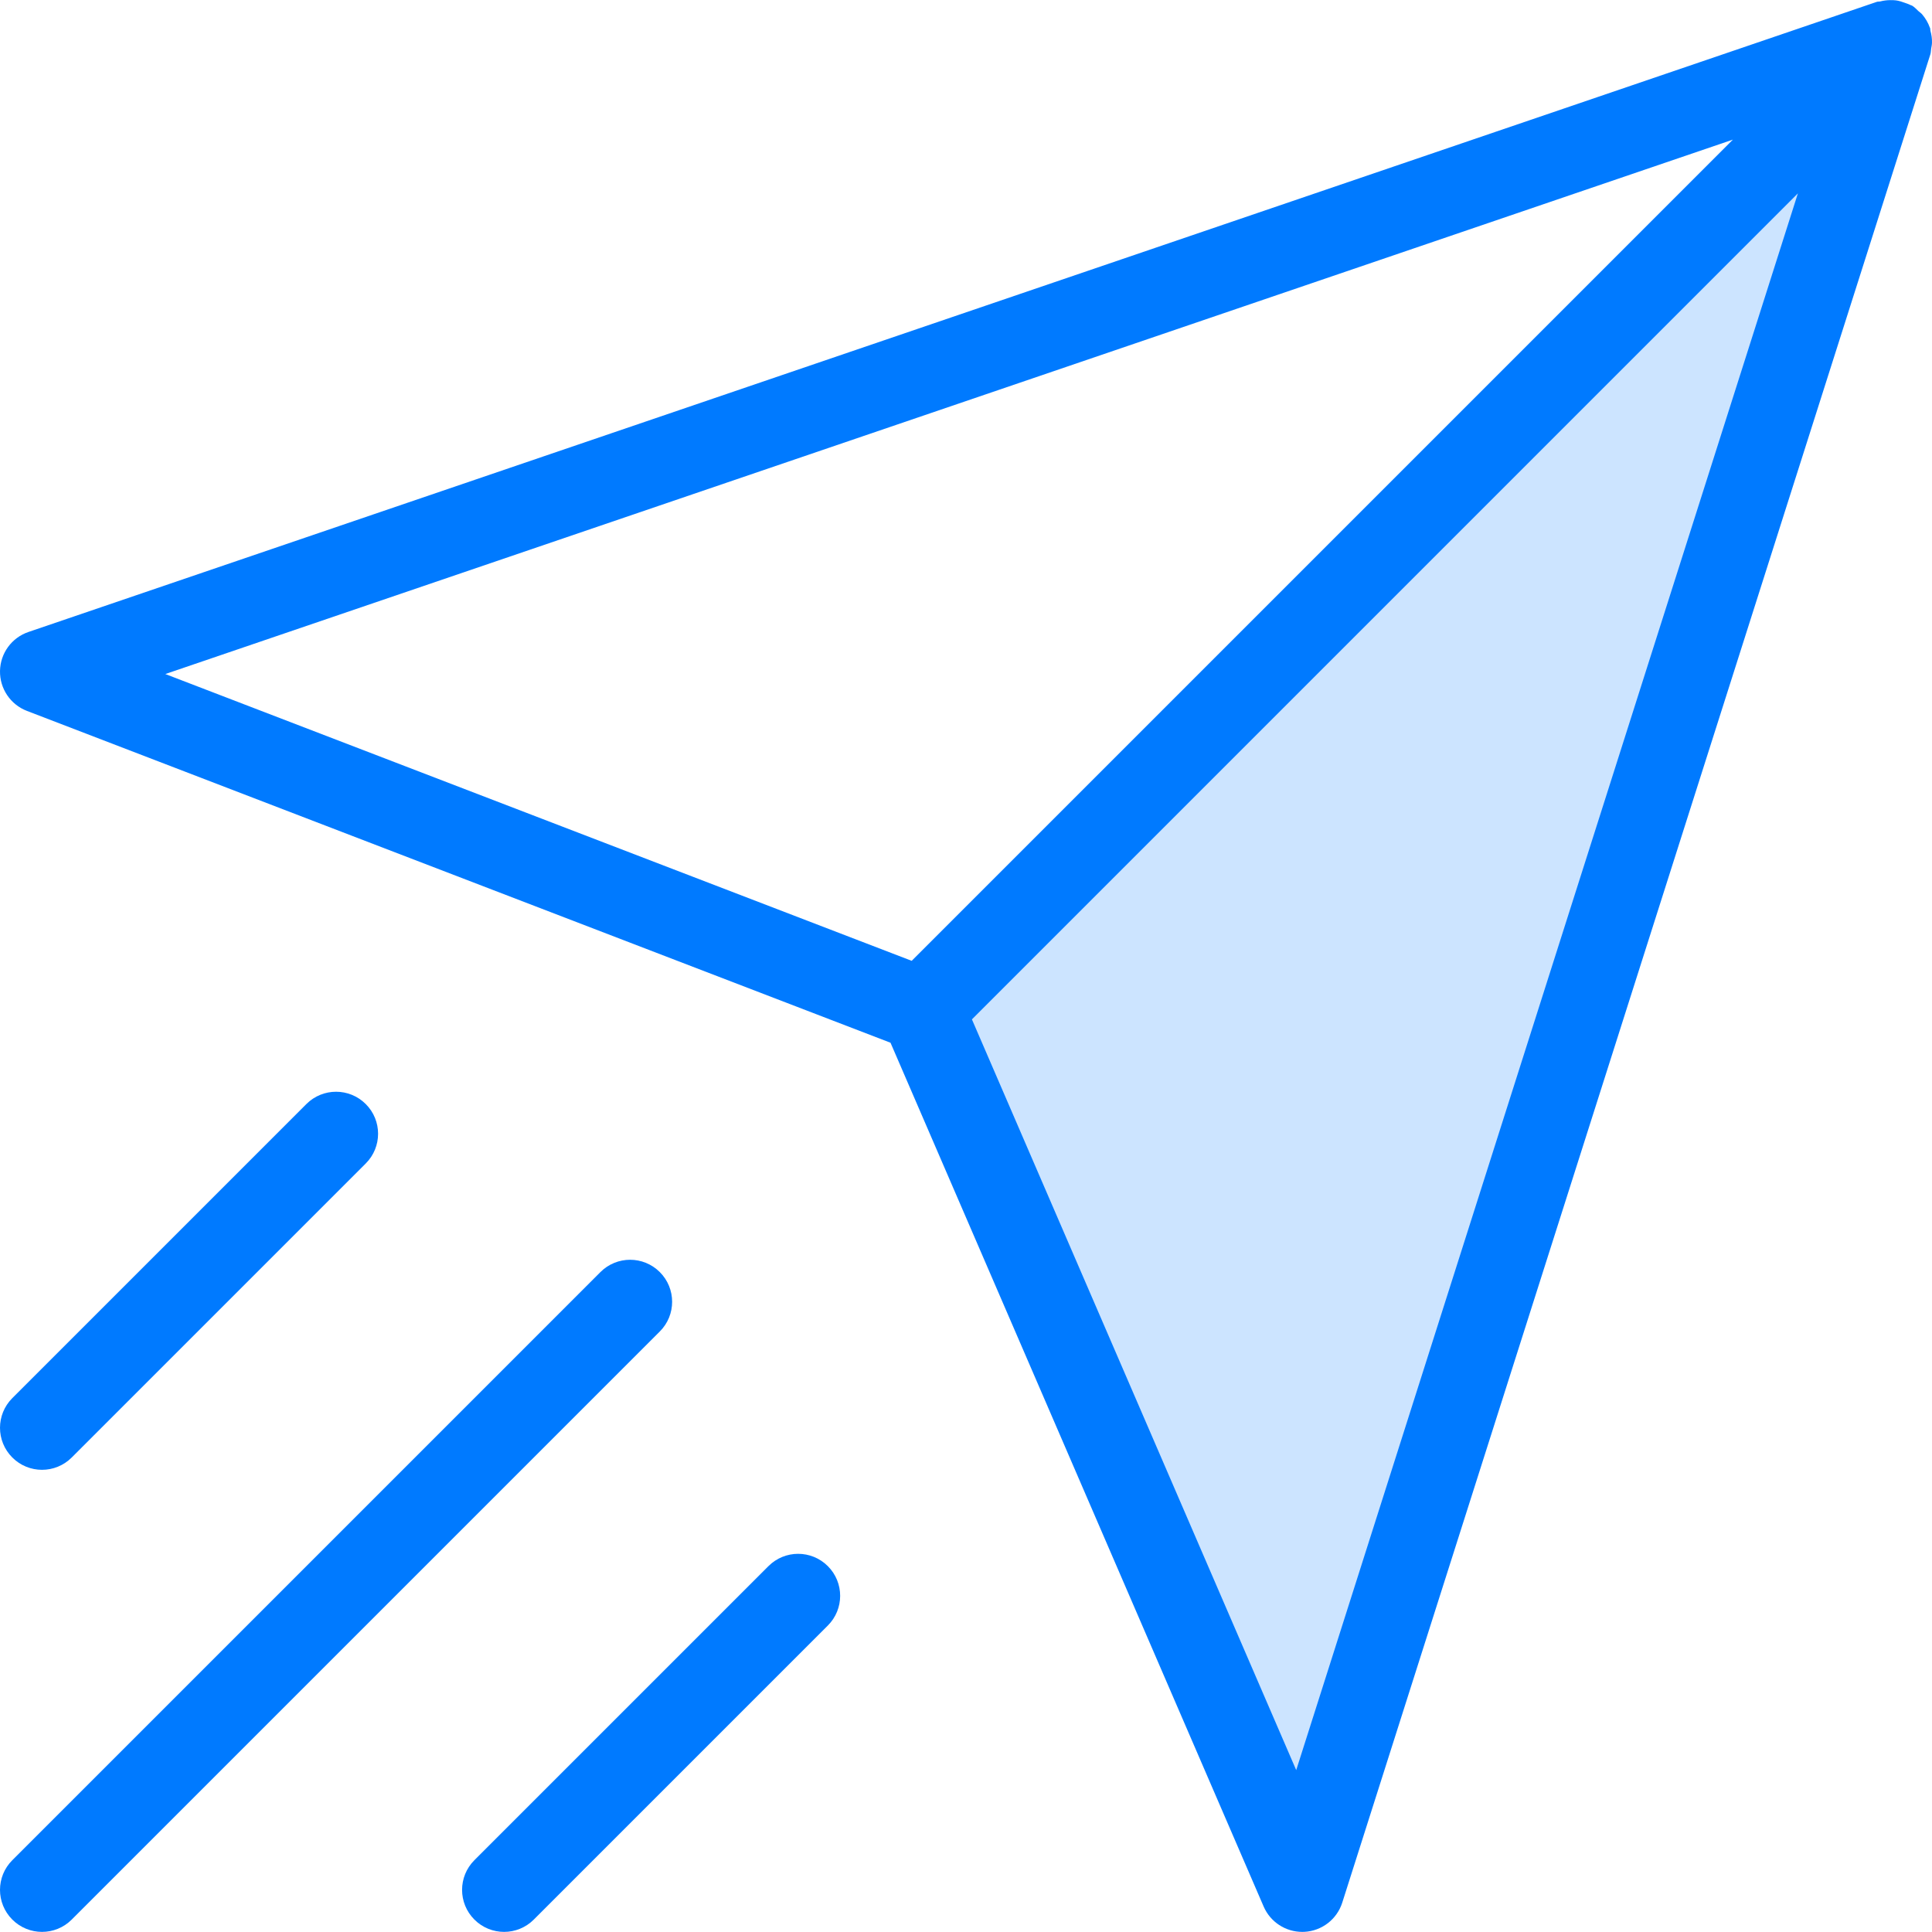
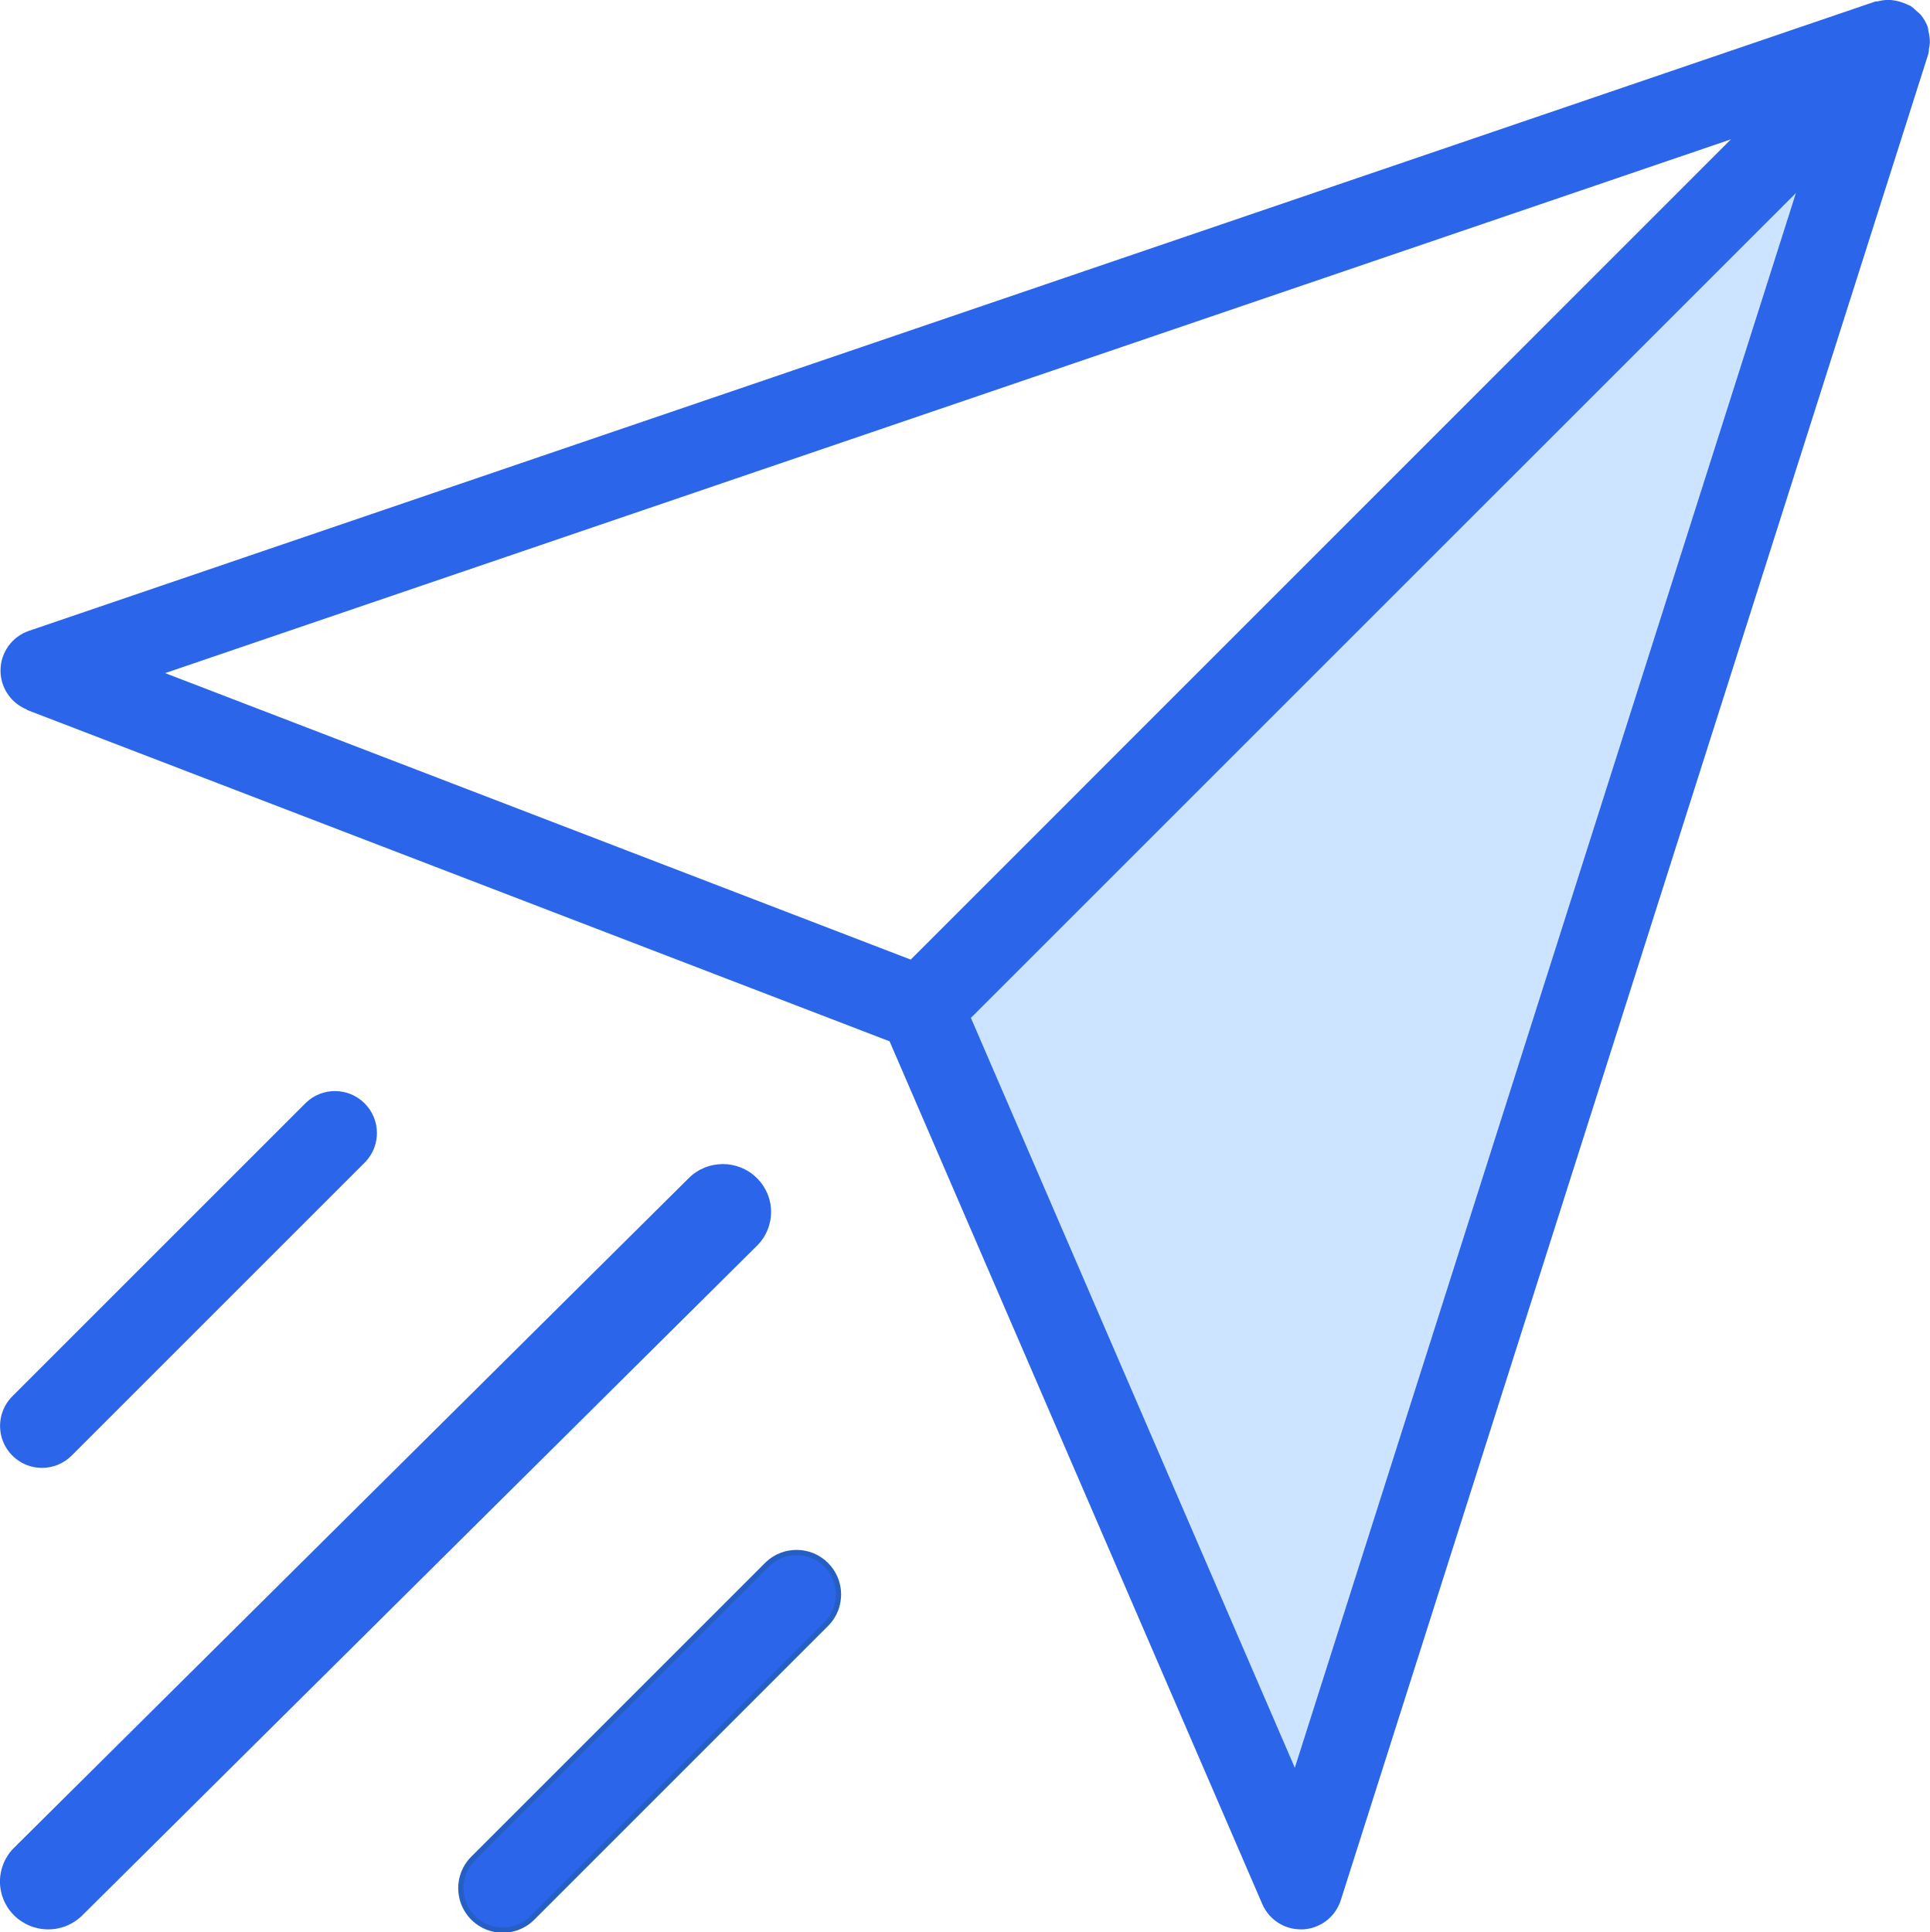
- <svg xmlns="http://www.w3.org/2000/svg" version="1.1" id="Capa_1" x="0px" y="0px" viewBox="0 0 367.941 367.941" style="enable-background:new 0 0 367.941 367.941;" xml:space="preserve">
-   <polygon style="fill:#CCE4FF;" points="360.002,7.92 248.002,359.92 175.602,192.32 " />
-   <g>
-     <path style="fill:#007AFF;" d="M5.138,135.392l164.456,63.192l71.064,164.512c1.272,2.936,4.168,4.824,7.344,4.824   c0.136,0,0.264,0,0.4-0.008c3.336-0.168,6.208-2.384,7.224-5.56l112-352c0.12-0.368,0.096-0.744,0.16-1.112s0.144-0.72,0.152-1.104   c0.024-0.784-0.096-1.536-0.296-2.28c-0.048-0.168-0.008-0.344-0.064-0.512c-0.008-0.032-0.04-0.056-0.048-0.088   c-0.328-0.92-0.824-1.768-1.464-2.52c-0.208-0.248-0.48-0.408-0.712-0.624c-0.384-0.352-0.72-0.744-1.184-1.024   c-0.112-0.064-0.24-0.08-0.352-0.136c-0.336-0.184-0.688-0.28-1.048-0.416c-0.56-0.208-1.112-0.384-1.696-0.464   c-0.368-0.048-0.728-0.056-1.112-0.048c-0.64,0.008-1.256,0.088-1.88,0.248c-0.216,0.056-0.432,0.008-0.648,0.08l-352,120   c-3.2,1.08-5.368,4.048-5.432,7.416C-0.062,131.136,1.986,134.184,5.138,135.392z M246.858,337.112l-61.76-142.976L342.402,36.824   L246.858,337.112z M330.018,26.592L173.626,182.984L31.482,128.368L330.018,26.592z" />
-     <path style="fill:#007AFF;" d="M8.002,367.92c2.048,0,4.096-0.784,5.656-2.344l112-112c3.128-3.128,3.128-8.184,0-11.312   c-3.128-3.128-8.184-3.128-11.312,0l-112,112c-3.128,3.128-3.128,8.184,0,11.312C3.906,367.136,5.954,367.92,8.002,367.92z" />
-     <path style="fill:#007AFF;" d="M146.346,298.264l-56,56c-3.128,3.128-3.128,8.184,0,11.312c1.56,1.56,3.608,2.344,5.656,2.344   s4.096-0.784,5.656-2.344l56-56c3.128-3.128,3.128-8.184,0-11.312S149.474,295.136,146.346,298.264z" />
-     <path style="fill:#007AFF;" d="M8.002,279.92c2.048,0,4.096-0.784,5.656-2.344l56-56c3.128-3.128,3.128-8.184,0-11.312   s-8.184-3.128-11.312,0l-56,56c-3.128,3.128-3.128,8.184,0,11.312C3.906,279.136,5.954,279.92,8.002,279.92z" />
-   </g>
-   <g>
- </g>
-   <g>
- </g>
-   <g>
- </g>
-   <g>
- </g>
-   <g>
- </g>
-   <g>
- </g>
-   <g>
- </g>
-   <g>
- </g>
-   <g>
- </g>
-   <g>
- </g>
-   <g>
- </g>
-   <g>
- </g>
-   <g>
- </g>
-   <g>
- </g>
-   <g>
- </g>
+ <svg xmlns="http://www.w3.org/2000/svg" id="Capa_1" data-name="Capa 1" viewBox="0 0 367.94 368.4">
+   <defs>
+     <style>.cls-1{fill:#cce4ff;}.cls-2,.cls-3{fill:#2a65ea;}.cls-3{stroke:#265fc4;stroke-miterlimit:10;}</style>
+   </defs>
+   <polygon class="cls-1" points="360 7.9 248 359.9 175.6 192.3 360 7.9" />
+   <path class="cls-2" d="M5.14,135.39l164.46,63.19L240.66,363.1a8,8,0,0,0,7.34,4.82h.4a8,8,0,0,0,7.22-5.56l112-352a7.6,7.6,0,0,0,.16-1.11,7.19,7.19,0,0,0,.15-1.1,7.8,7.8,0,0,0-.3-2.28c0-.17,0-.34-.06-.51s0-.06,0-.09a8.06,8.06,0,0,0-1.46-2.52,7.5,7.5,0,0,0-.71-.62,7.67,7.67,0,0,0-1.18-1c-.11-.06-.24-.08-.35-.14a7.94,7.94,0,0,0-1-.42,8,8,0,0,0-1.7-.46A7.3,7.3,0,0,0,360,0a7.87,7.87,0,0,0-1.88.25c-.22.06-.43,0-.65.08l-352,120a8,8,0,0,0-.3,15ZM246.86,337.11l-61.76-143L342.4,36.82ZM330,26.59,173.63,183,31.48,128.37Z" transform="translate(0 -0.02)" />
+   <path class="cls-2" d="M9.19,367.92a9.2,9.2,0,0,0,6.5-2.67L144.31,237.57a9.06,9.06,0,0,0,0-12.9,9.22,9.22,0,0,0-13,0L2.69,352.35a9.06,9.06,0,0,0,0,12.9A9.2,9.2,0,0,0,9.19,367.92Z" transform="translate(0 -0.02)" />
+   <path class="cls-3" d="M146.35,298.26l-56,56a8,8,0,1,0,11.31,11.31l56-56a8,8,0,0,0-11.31-11.31Z" transform="translate(0 -0.02)" />
+   <path class="cls-2" d="M8,279.92a8,8,0,0,0,5.66-2.34l56-56a8,8,0,0,0-11.31-11.31l-56,56A8,8,0,0,0,8,279.92Z" transform="translate(0 -0.02)" />
</svg>
